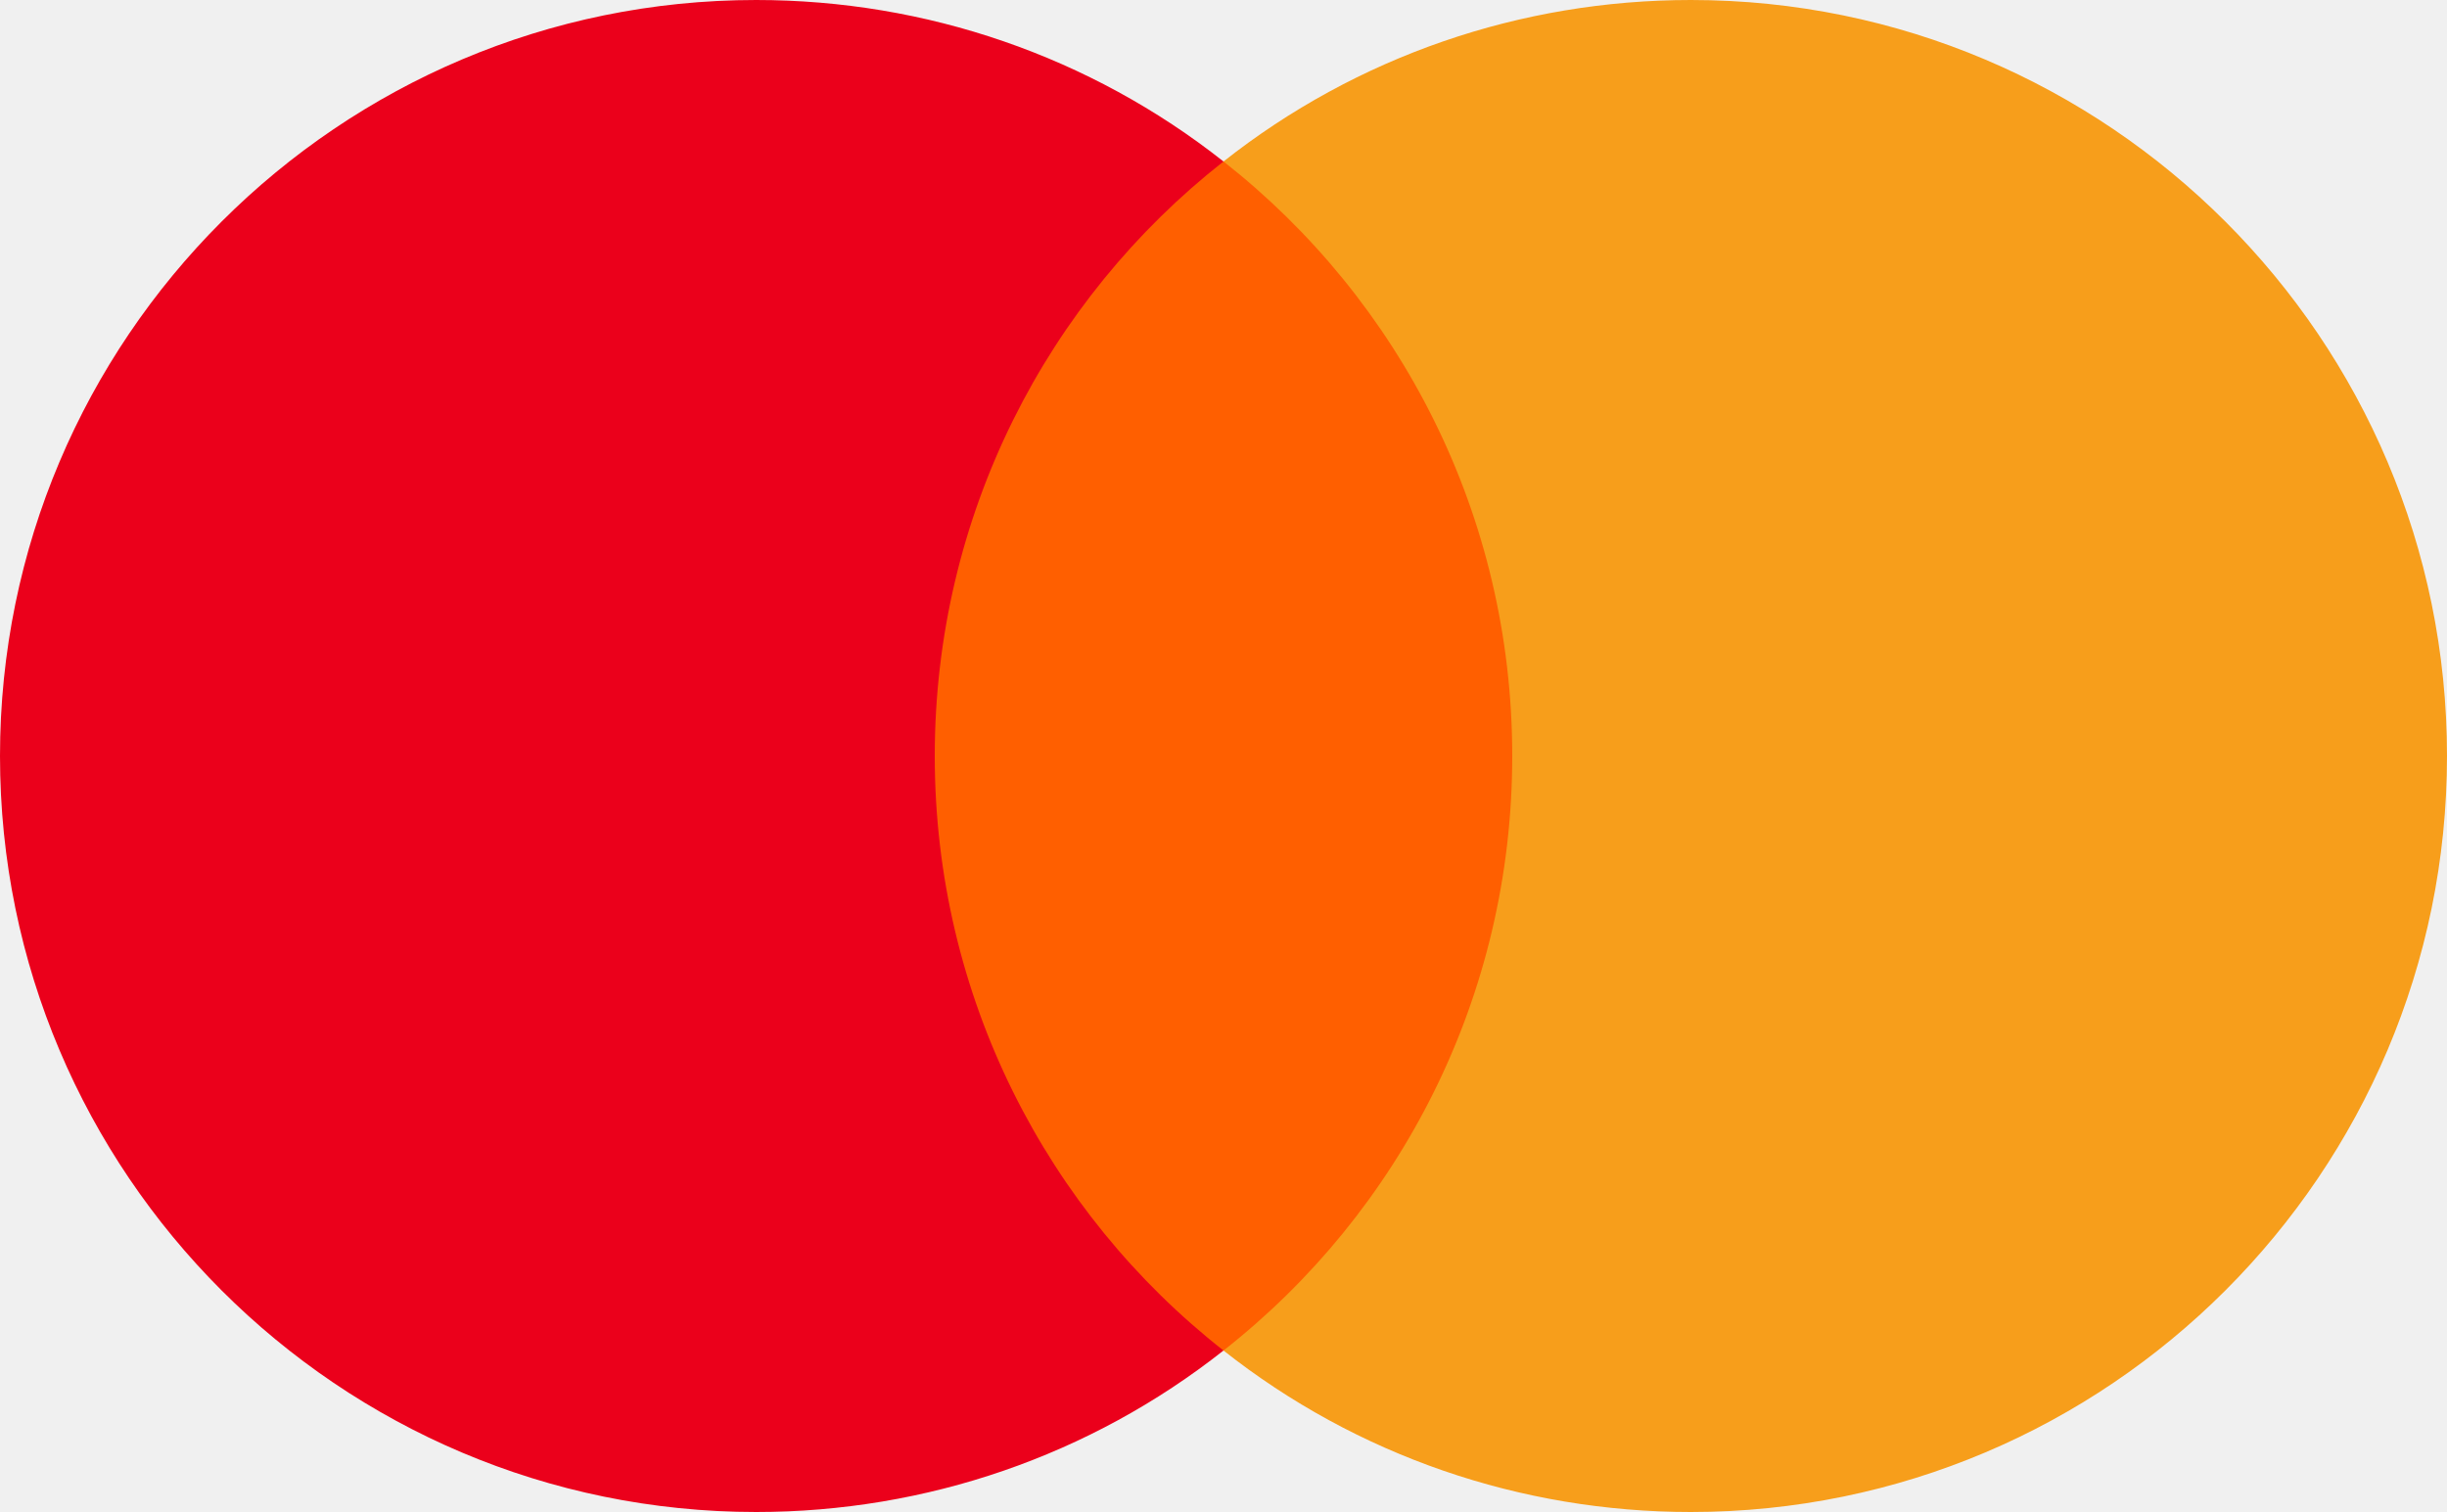
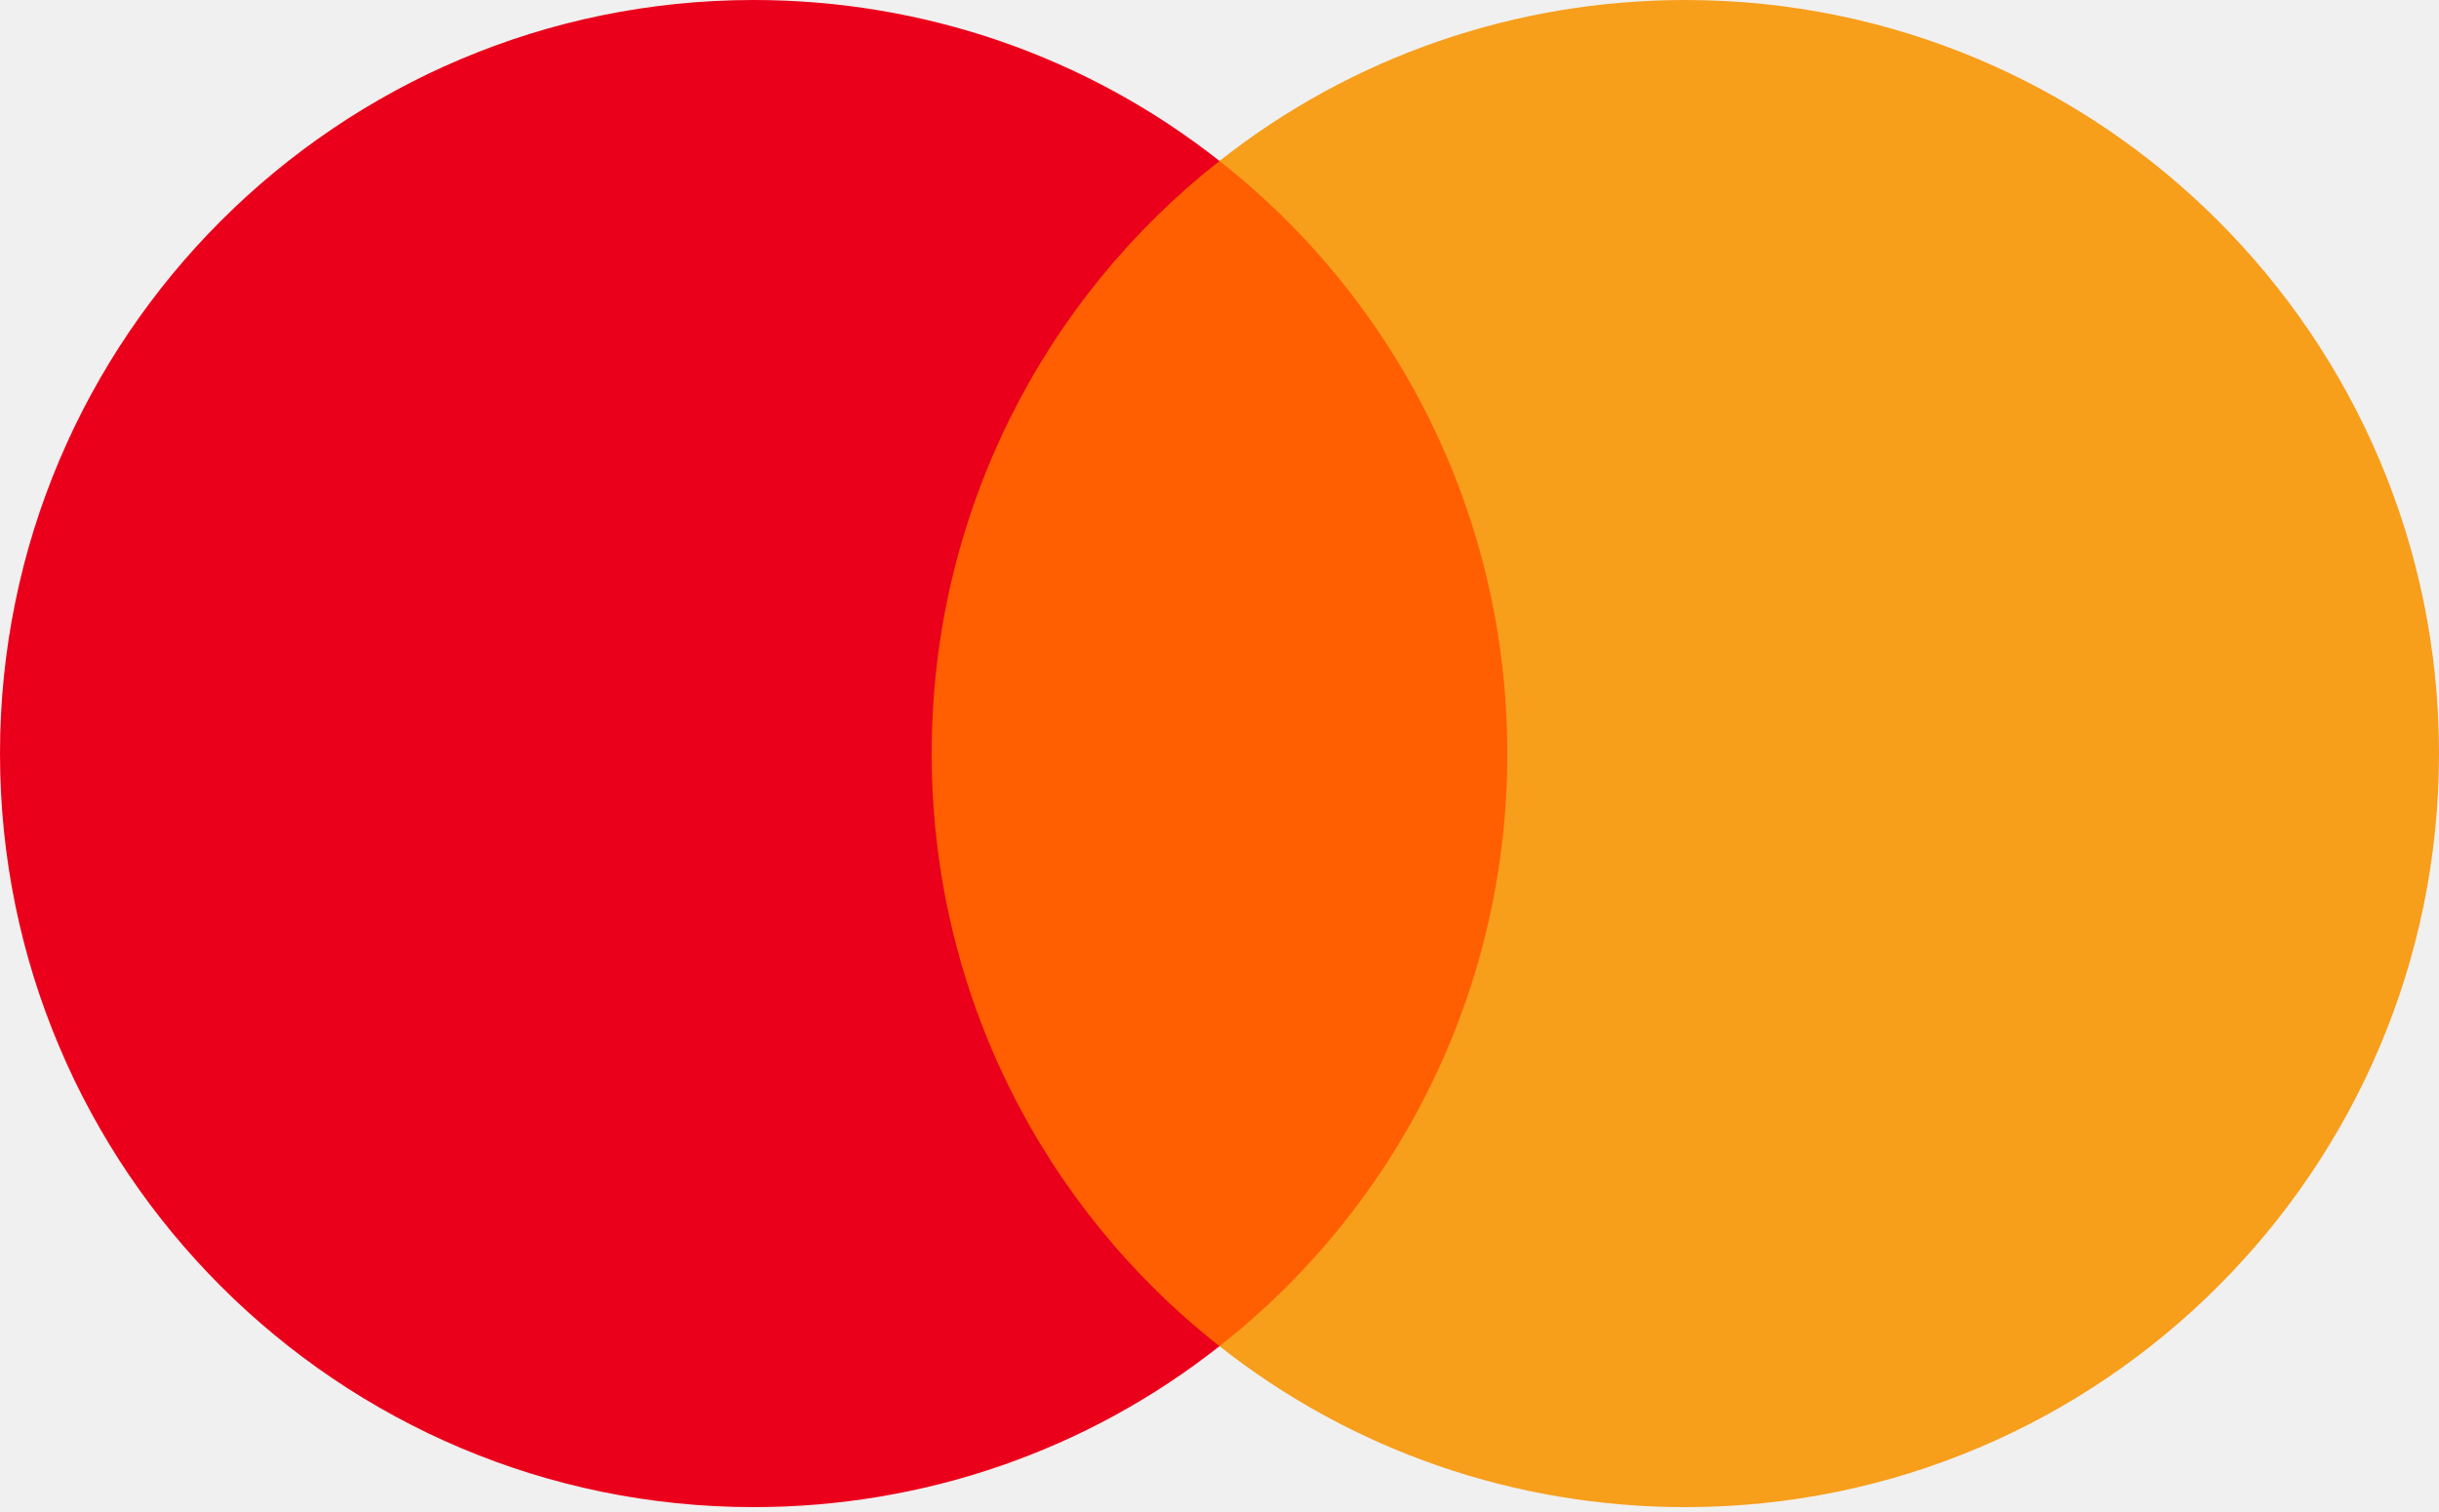
- <svg xmlns="http://www.w3.org/2000/svg" version="1.1" id="Laag_1" x="0px" y="0px" viewBox="0 0 200 123.6" style="enable-background:new 0 0 200 123.6;" xml:space="preserve">
-   <style type="text/css">
- 	.st0{fill:#FF5F00;}
- 	.st1{fill:#EB001B;}
- 	.st2{fill:#F79E1B;}
- </style>
-   <path class="st0" d="M127,110.4H73V13.2H127L127,110.4z" />
-   <path class="st1" d="M76.4,61.8c0-19.7,9.2-37.3,23.6-48.6C89.1,4.6,75.7,0,61.8,0C27.7,0,0,27.7,0,61.8s27.7,61.8,61.8,61.8  c13.9,0,27.3-4.6,38.2-13.2C85.6,99.1,76.4,81.5,76.4,61.8" />
-   <path class="st2" d="M200,61.8c0,34.1-27.7,61.8-61.8,61.8c-13.9,0-27.3-4.6-38.2-13.2c14.4-11.3,23.6-28.9,23.6-48.6  s-9.2-37.3-23.6-48.6C110.9,4.6,124.3,0,138.2,0C172.3,0,200,27.7,200,61.8" />
+ <svg xmlns="http://www.w3.org/2000/svg" width="400" height="248" viewBox="0 0 400 248" fill="none">
+   <g clip-path="url(#clip0)">
+     <path d="M254 220.8H146V26.4H254V220.8Z" fill="#FF5F00" />
+     <path d="M152.8 123.6C152.8 84.2 171.2 49 200 26.4C178.2 9.2 151.4 0 123.6 0C55.4 0 0 55.4 0 123.6C0 191.8 55.4 247.2 123.6 247.2C151.4 247.2 178.2 238 200 220.8C171.2 198.2 152.8 163 152.8 123.6Z" fill="#EB001B" />
+     <path d="M400 123.6C400 191.8 344.6 247.2 276.4 247.2C248.6 247.2 221.8 238 200 220.8C228.8 198.2 247.2 163 247.2 123.6C247.2 84.2 228.8 49 200 26.4C221.8 9.2 248.6 0 276.4 0C344.6 0 400 55.4 400 123.6Z" fill="#F79E1B" />
+   </g>
+   <defs>
+     <clipPath id="clip0">
+       <rect width="400" height="247.2" fill="white" />
+     </clipPath>
+   </defs>
</svg>
